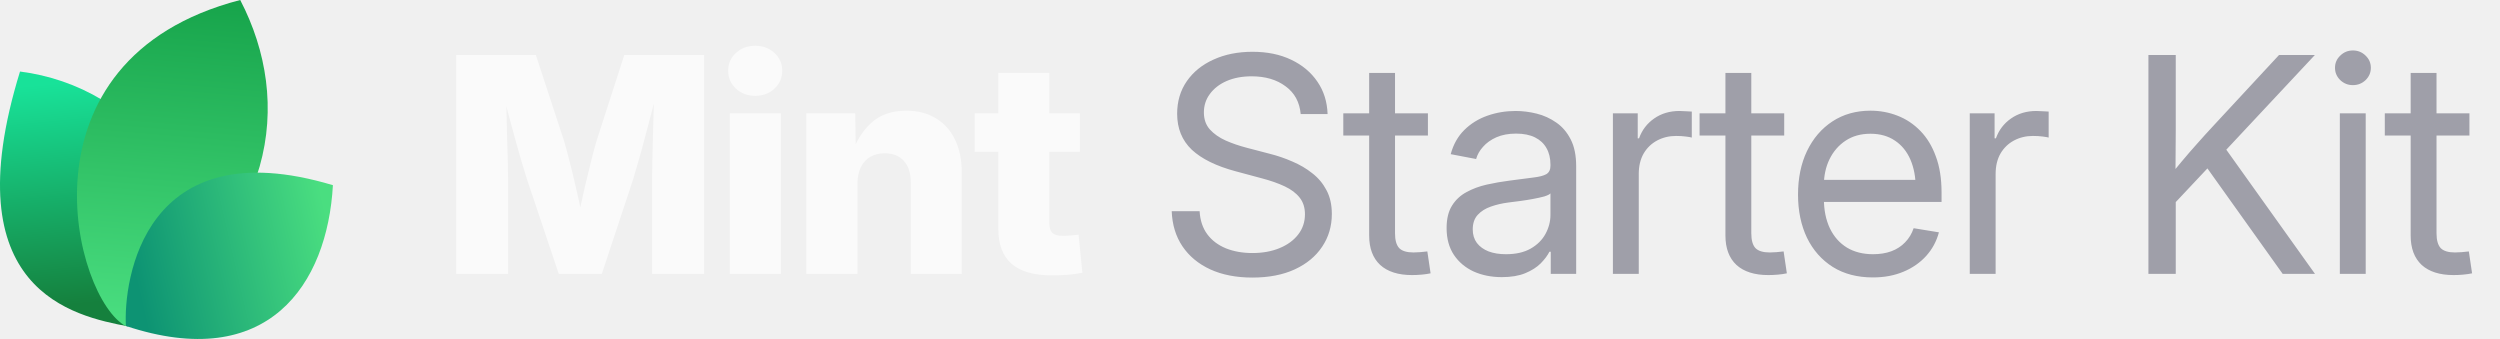
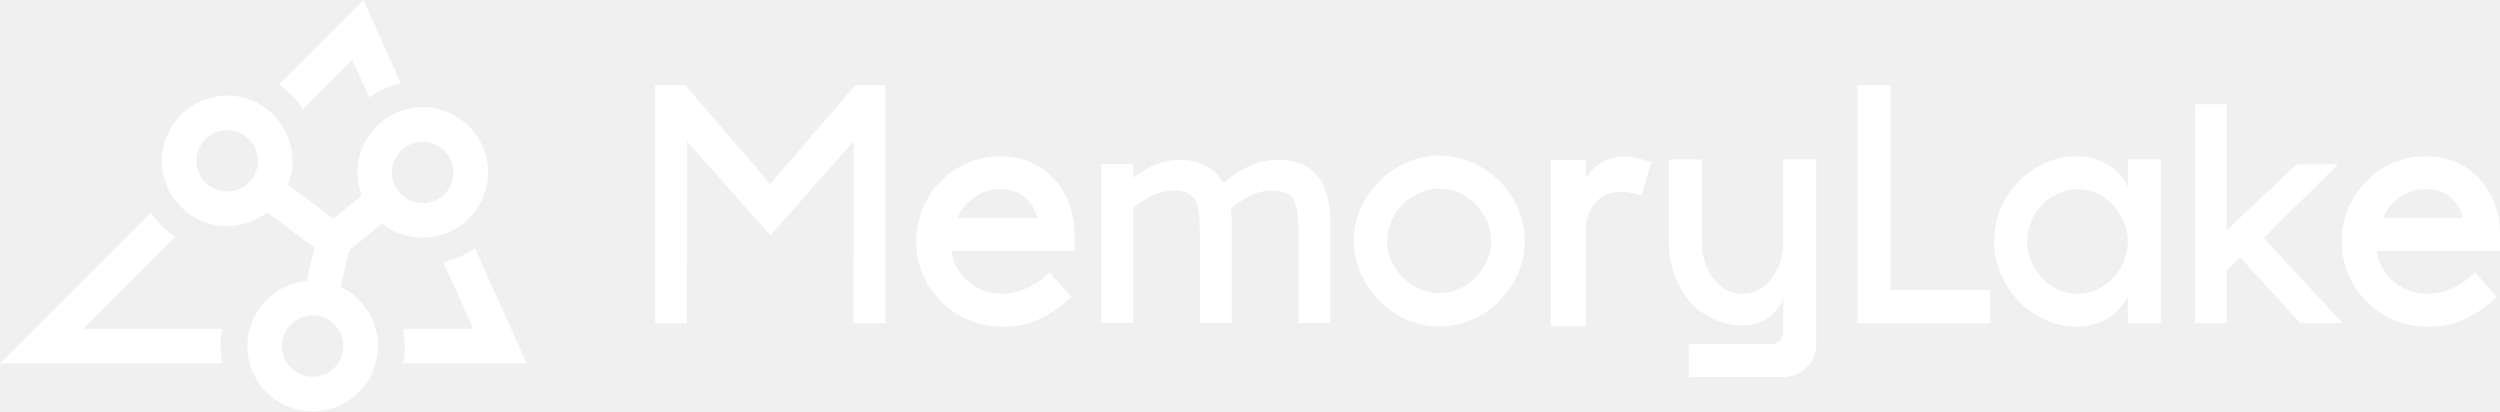
- <svg xmlns="http://www.w3.org/2000/svg" width="177" height="24" viewBox="0 0 177 24" fill="none">
-   <path d="M9.061 23.108C5.268 22.377 -3.391 20.627 1.417 5.064C9.634 6.099 16.973 14.064 9.061 23.108Z" fill="url(#paint0_linear_17557_2145)" />
-   <path d="M8.919 23.094C5.276 21.222 0.784 4.209 17.007 0C20.757 7.193 19.621 16.545 8.919 23.094Z" fill="url(#paint1_linear_17557_2145)" />
-   <path d="M8.914 23.079C8.735 19.882 10.159 9.085 23.57 13.111C23.181 20.123 18.984 26.418 8.914 23.079Z" fill="url(#paint2_linear_17557_2145)" />
-   <path d="M32.301 19.392V3.894H37.938L39.925 9.948C40.036 10.315 40.164 10.787 40.31 11.362C40.462 11.938 40.611 12.552 40.757 13.204C40.91 13.855 41.048 14.483 41.173 15.086C41.305 15.682 41.412 16.192 41.495 16.615H40.695C40.771 16.192 40.871 15.682 40.996 15.086C41.128 14.49 41.267 13.866 41.412 13.214C41.565 12.562 41.714 11.948 41.86 11.373C42.005 10.79 42.133 10.315 42.244 9.948L44.2 3.894H49.848V19.392H46.166V12.704C46.166 12.357 46.173 11.917 46.187 11.383C46.2 10.849 46.214 10.27 46.228 9.646C46.249 9.022 46.266 8.391 46.28 7.753C46.301 7.115 46.311 6.519 46.311 5.964H46.623C46.485 6.561 46.332 7.181 46.166 7.826C45.999 8.471 45.833 9.102 45.666 9.719C45.507 10.336 45.351 10.901 45.198 11.414C45.053 11.928 44.928 12.357 44.824 12.704L42.608 19.392H39.561L37.314 12.704C37.203 12.357 37.072 11.928 36.919 11.414C36.773 10.901 36.614 10.34 36.441 9.729C36.274 9.112 36.104 8.481 35.931 7.836C35.764 7.192 35.608 6.567 35.463 5.964H35.827C35.834 6.512 35.844 7.105 35.858 7.743C35.872 8.374 35.886 9.005 35.9 9.636C35.92 10.26 35.938 10.839 35.952 11.373C35.965 11.907 35.972 12.351 35.972 12.704V19.392H32.301ZM51.668 19.392V8.024H55.288V19.392H51.668ZM53.468 6.786C52.927 6.786 52.473 6.616 52.105 6.276C51.738 5.93 51.554 5.507 51.554 5.007C51.554 4.508 51.738 4.088 52.105 3.749C52.473 3.409 52.927 3.239 53.468 3.239C54.009 3.239 54.463 3.409 54.83 3.749C55.198 4.082 55.382 4.501 55.382 5.007C55.382 5.507 55.198 5.93 54.83 6.276C54.463 6.616 54.009 6.786 53.468 6.786ZM60.708 13.027V19.392H57.088V8.024H60.551L60.593 10.967H60.281C60.593 10.024 61.061 9.268 61.685 8.7C62.309 8.124 63.138 7.836 64.171 7.836C64.975 7.836 65.672 8.017 66.262 8.377C66.851 8.731 67.302 9.234 67.614 9.885C67.933 10.537 68.092 11.307 68.092 12.194V19.392H64.483V12.912C64.483 12.26 64.32 11.754 63.994 11.394C63.675 11.033 63.221 10.853 62.632 10.853C62.25 10.853 61.914 10.936 61.623 11.102C61.332 11.269 61.106 11.515 60.947 11.841C60.787 12.16 60.708 12.555 60.708 13.027ZM76.456 8.024V10.749H69.008V8.024H76.456ZM70.683 5.163H74.292V15.783C74.292 16.102 74.361 16.334 74.5 16.48C74.646 16.625 74.899 16.698 75.259 16.698C75.405 16.698 75.596 16.688 75.831 16.667C76.074 16.646 76.251 16.629 76.362 16.615L76.632 19.309C76.313 19.378 75.963 19.427 75.582 19.455C75.207 19.482 74.836 19.496 74.469 19.496C73.2 19.496 72.25 19.222 71.619 18.674C70.995 18.127 70.683 17.308 70.683 16.22V5.163Z" fill="#FAFAFA" />
-   <path d="M88.667 19.652C87.523 19.652 86.528 19.458 85.682 19.07C84.843 18.681 84.188 18.137 83.716 17.437C83.245 16.736 82.992 15.908 82.957 14.951H84.933C84.968 15.596 85.148 16.14 85.474 16.584C85.8 17.021 86.24 17.354 86.795 17.582C87.35 17.804 87.974 17.915 88.667 17.915C89.388 17.915 90.026 17.801 90.581 17.572C91.143 17.343 91.583 17.024 91.902 16.615C92.228 16.199 92.391 15.717 92.391 15.169C92.391 14.698 92.266 14.306 92.017 13.994C91.767 13.675 91.413 13.408 90.956 13.193C90.498 12.978 89.954 12.787 89.323 12.621L87.502 12.132C86.123 11.765 85.082 11.255 84.382 10.603C83.689 9.944 83.342 9.095 83.342 8.055C83.342 7.174 83.571 6.404 84.028 5.746C84.486 5.087 85.117 4.577 85.921 4.217C86.726 3.849 87.645 3.666 88.678 3.666C89.718 3.666 90.63 3.853 91.413 4.227C92.204 4.602 92.824 5.122 93.275 5.787C93.726 6.446 93.965 7.209 93.993 8.076H92.089C92.013 7.23 91.656 6.574 91.018 6.11C90.387 5.638 89.586 5.403 88.615 5.403C87.95 5.403 87.36 5.513 86.847 5.735C86.341 5.957 85.946 6.262 85.661 6.651C85.377 7.032 85.235 7.469 85.235 7.961C85.235 8.447 85.377 8.849 85.661 9.168C85.946 9.48 86.317 9.74 86.774 9.948C87.232 10.149 87.724 10.319 88.251 10.457L89.884 10.884C90.439 11.023 90.977 11.206 91.496 11.435C92.023 11.657 92.495 11.934 92.911 12.267C93.334 12.593 93.67 12.995 93.92 13.474C94.17 13.945 94.294 14.504 94.294 15.149C94.294 16.015 94.066 16.788 93.608 17.468C93.157 18.148 92.512 18.681 91.673 19.07C90.834 19.458 89.832 19.652 88.667 19.652ZM101.097 8.024V9.594H95.106V8.024H101.097ZM96.937 5.163H98.767V16.521C98.767 17 98.865 17.347 99.059 17.562C99.26 17.77 99.6 17.874 100.078 17.874C100.21 17.874 100.366 17.867 100.546 17.853C100.733 17.832 100.903 17.815 101.056 17.801L101.285 19.351C101.097 19.392 100.886 19.423 100.65 19.444C100.414 19.465 100.189 19.475 99.974 19.475C98.996 19.475 98.244 19.236 97.717 18.758C97.197 18.272 96.937 17.579 96.937 16.677V5.163ZM106.33 19.621C105.595 19.621 104.932 19.489 104.343 19.226C103.754 18.955 103.285 18.564 102.939 18.05C102.592 17.53 102.419 16.896 102.419 16.147C102.419 15.495 102.547 14.965 102.804 14.556C103.06 14.146 103.403 13.828 103.833 13.599C104.263 13.363 104.742 13.186 105.269 13.068C105.796 12.95 106.333 12.857 106.881 12.787C107.574 12.69 108.132 12.617 108.555 12.569C108.978 12.52 109.287 12.441 109.481 12.33C109.675 12.212 109.772 12.014 109.772 11.737V11.654C109.772 11.203 109.679 10.815 109.492 10.489C109.311 10.163 109.041 9.91 108.68 9.729C108.32 9.549 107.872 9.459 107.338 9.459C106.805 9.459 106.34 9.546 105.945 9.719C105.556 9.892 105.241 10.118 104.998 10.395C104.755 10.665 104.593 10.953 104.509 11.258L102.71 10.915C102.897 10.222 103.22 9.65 103.677 9.199C104.135 8.748 104.679 8.412 105.31 8.19C105.941 7.968 106.607 7.857 107.307 7.857C107.8 7.857 108.295 7.92 108.795 8.044C109.301 8.169 109.765 8.381 110.188 8.679C110.611 8.97 110.951 9.369 111.208 9.875C111.464 10.374 111.593 11.005 111.593 11.768V19.392H109.793V17.822H109.7C109.568 18.085 109.363 18.359 109.086 18.643C108.809 18.921 108.444 19.153 107.994 19.34C107.543 19.527 106.988 19.621 106.33 19.621ZM106.621 17.998C107.321 17.998 107.904 17.867 108.368 17.603C108.84 17.333 109.19 16.986 109.419 16.563C109.654 16.133 109.772 15.682 109.772 15.211V13.692C109.703 13.769 109.554 13.841 109.325 13.911C109.096 13.973 108.829 14.032 108.524 14.088C108.226 14.143 107.921 14.192 107.609 14.233C107.304 14.275 107.033 14.309 106.798 14.337C106.354 14.393 105.938 14.49 105.549 14.628C105.168 14.76 104.86 14.954 104.624 15.211C104.388 15.467 104.27 15.811 104.27 16.241C104.27 16.615 104.367 16.934 104.561 17.198C104.762 17.461 105.04 17.662 105.393 17.801C105.747 17.933 106.156 17.998 106.621 17.998ZM114.193 19.392V8.024H115.951V9.792H116.045C116.253 9.209 116.61 8.741 117.116 8.388C117.622 8.034 118.219 7.857 118.905 7.857C119.058 7.857 119.217 7.864 119.384 7.878C119.55 7.885 119.682 7.892 119.779 7.899V9.74C119.716 9.719 119.578 9.695 119.363 9.667C119.155 9.639 118.922 9.625 118.666 9.625C118.174 9.625 117.726 9.733 117.324 9.948C116.922 10.163 116.603 10.471 116.367 10.874C116.138 11.276 116.024 11.758 116.024 12.319V19.392H114.193ZM126.322 8.024V9.594H120.33V8.024H126.322ZM122.161 5.163H123.992V16.521C123.992 17 124.089 17.347 124.283 17.562C124.484 17.77 124.824 17.874 125.302 17.874C125.434 17.874 125.59 17.867 125.77 17.853C125.958 17.832 126.127 17.815 126.28 17.801L126.509 19.351C126.322 19.392 126.11 19.423 125.874 19.444C125.639 19.465 125.413 19.475 125.198 19.475C124.221 19.475 123.468 19.236 122.941 18.758C122.421 18.272 122.161 17.579 122.161 16.677V5.163ZM132.604 19.642C131.502 19.642 130.555 19.396 129.765 18.903C128.974 18.404 128.364 17.714 127.934 16.834C127.511 15.946 127.3 14.927 127.3 13.775C127.3 12.611 127.511 11.584 127.934 10.697C128.364 9.802 128.964 9.102 129.734 8.596C130.51 8.089 131.408 7.836 132.428 7.836C133.1 7.836 133.738 7.954 134.341 8.19C134.952 8.426 135.489 8.783 135.954 9.261C136.425 9.74 136.793 10.343 137.056 11.071C137.327 11.792 137.462 12.645 137.462 13.63V14.296H128.433V12.735H136.463L135.631 13.297C135.631 12.541 135.506 11.876 135.257 11.3C135.007 10.725 134.643 10.277 134.165 9.958C133.686 9.632 133.107 9.469 132.428 9.469C131.748 9.469 131.162 9.632 130.67 9.958C130.177 10.284 129.796 10.725 129.526 11.279C129.262 11.827 129.13 12.441 129.13 13.12V14.046C129.13 14.864 129.273 15.572 129.557 16.168C129.841 16.757 130.243 17.211 130.763 17.53C131.283 17.842 131.901 17.998 132.615 17.998C133.093 17.998 133.523 17.929 133.905 17.79C134.293 17.645 134.619 17.433 134.882 17.156C135.153 16.879 135.354 16.546 135.486 16.157L137.275 16.449C137.108 17.08 136.81 17.634 136.38 18.113C135.95 18.591 135.413 18.966 134.768 19.236C134.123 19.507 133.402 19.642 132.604 19.642ZM139.459 19.392V8.024H141.217V9.792H141.311C141.519 9.209 141.876 8.741 142.382 8.388C142.888 8.034 143.485 7.857 144.171 7.857C144.324 7.857 144.483 7.864 144.649 7.878C144.816 7.885 144.948 7.892 145.045 7.899V9.74C144.982 9.719 144.844 9.695 144.629 9.667C144.421 9.639 144.188 9.625 143.932 9.625C143.439 9.625 142.992 9.733 142.59 9.948C142.188 10.163 141.869 10.471 141.633 10.874C141.404 11.276 141.29 11.758 141.29 12.319V19.392H139.459ZM153.429 14.961V12.715C153.783 12.257 154.136 11.82 154.49 11.404C154.844 10.981 155.204 10.565 155.572 10.156C155.939 9.74 156.314 9.327 156.695 8.918L161.355 3.894H163.893L157.277 10.967H157.184L153.429 14.961ZM152.108 19.392V3.894H154.043V9.241L154.022 12.559L154.043 13.505V19.392H152.108ZM161.615 19.392L155.967 11.477L157.173 9.969L163.903 19.392H161.615ZM165.661 19.392V8.024H167.492V19.392H165.661ZM166.587 6.027C166.24 6.027 165.942 5.909 165.692 5.673C165.443 5.43 165.318 5.139 165.318 4.799C165.318 4.459 165.443 4.172 165.692 3.936C165.942 3.693 166.24 3.572 166.587 3.572C166.934 3.572 167.232 3.693 167.482 3.936C167.731 4.172 167.856 4.459 167.856 4.799C167.856 5.139 167.731 5.43 167.482 5.673C167.232 5.909 166.934 6.027 166.587 6.027ZM174.836 8.024V9.594H168.844V8.024H174.836ZM170.675 5.163H172.506V16.521C172.506 17 172.603 17.347 172.797 17.562C172.998 17.77 173.338 17.874 173.816 17.874C173.948 17.874 174.104 17.867 174.284 17.853C174.472 17.832 174.641 17.815 174.794 17.801L175.023 19.351C174.836 19.392 174.624 19.423 174.388 19.444C174.153 19.465 173.927 19.475 173.712 19.475C172.735 19.475 171.982 19.236 171.455 18.758C170.935 18.272 170.675 17.579 170.675 16.677V5.163Z" fill="#9F9FA9" />
+ <svg xmlns="http://www.w3.org/2000/svg" id="_图层_2" data-name="图层_2" viewBox="0 0 325.636 53.578">
  <defs>
-     <linearGradient id="paint0_linear_17557_2145" x1="3.776" y1="5.916" x2="5.232" y2="21.559" gradientUnits="userSpaceOnUse">
-       <stop stop-color="#18E299" />
-       <stop offset="1" stop-color="#15803D" />
-     </linearGradient>
-     <linearGradient id="paint1_linear_17557_2145" x1="12.171" y1="-0.718" x2="10.19" y2="22.983" gradientUnits="userSpaceOnUse">
-       <stop stop-color="#16A34A" />
-       <stop offset="1" stop-color="#4ADE80" />
-     </linearGradient>
-     <linearGradient id="paint2_linear_17557_2145" x1="23.133" y1="15.353" x2="9.338" y2="18.52" gradientUnits="userSpaceOnUse">
-       <stop stop-color="#4ADE80" />
-       <stop offset="1" stop-color="#0D9373" />
-     </linearGradient>
+     <style>
+       .cls-1 {
+         fill: #fff;
+       }
+     </style>
  </defs>
+   <g id="_图层_2-2" data-name="图层_2">
+     <g>
+       <polygon class="cls-1" points="115.347 11.081 115.347 42.101 111.182 42.101 111.206 18.385 100.347 30.653 89.488 18.425 89.464 42.101 85.347 42.101 85.347 11.081 89.252 11.081 100.314 23.956 111.433 11.081 115.347 11.081" />
+       <path class="cls-1" d="M139.954,30.532c0-1.44-.236-2.792-.702-4.019-.467-1.228-1.133-2.318-1.981-3.239-.852-.921-1.878-1.645-3.052-2.155-1.173-.509-2.485-.768-3.899-.768-1.523,0-2.97.294-4.299.873-1.324.577-2.498,1.379-3.488,2.382-.989,1.004-1.776,2.191-2.34,3.53-.565,1.34-.852,2.793-.852,4.318,0,1.524.294,2.978.873,4.319.578,1.34,1.387,2.527,2.403,3.53,1.019,1.004,2.22,1.805,3.572,2.382,1.355.579,2.815.873,4.34.873.756,0,1.497-.058,2.205-.17.711-.114,1.428-.315,2.131-.597.704-.281,1.44-.667,2.187-1.147.744-.477,1.549-1.103,2.391-1.861l.11-.1-2.847-3.208-.112.109c-.903.877-1.898,1.551-2.956,2.005-1.858.797-3.832.908-5.552.249-.75-.285-1.427-.685-2.013-1.19-.584-.501-1.074-1.108-1.456-1.805-.355-.648-.596-1.37-.714-2.148h16.051v-2.165ZM130.319,24.639c1.272,0,2.348.369,3.196,1.098.808.69,1.349,1.589,1.61,2.673h-10.424c.42-1.053,1.124-1.941,2.096-2.646,1.031-.747,2.216-1.125,3.522-1.125Z" />
+       <path class="cls-1" d="M197.689,27.093c-.593-1.341-1.408-2.528-2.424-3.529s-2.21-1.809-3.549-2.402c-1.343-.593-2.769-.894-4.236-.894-1.469,0-2.894.301-4.236.894-1.341.593-2.535,1.408-3.551,2.423-1.016,1.017-1.831,2.204-2.422,3.528-.594,1.329-.895,2.762-.895,4.258,0,1.47.302,2.896.894,4.236.592,1.34,1.4,2.534,2.402,3.55,1.001,1.016,2.188,1.831,3.529,2.423,1.341.594,2.78.895,4.278.895,1.497,0,2.937-.302,4.278-.895,1.338-.591,2.525-1.406,3.529-2.423,1.002-1.018,1.81-2.212,2.401-3.55.594-1.342.894-2.768.894-4.236,0-1.496-.301-2.936-.894-4.278ZM194.254,31.371c0,.896-.186,1.766-.554,2.583-.368.82-.867,1.554-1.481,2.181-.611.626-1.337,1.131-2.157,1.5-1.63.735-3.529.733-5.186,0-.833-.369-1.565-.874-2.178-1.501-.613-.624-1.111-1.358-1.481-2.18-.367-.815-.553-1.685-.553-2.583,0-.927.185-1.81.553-2.624.368-.818.867-1.553,1.481-2.182.614-.627,1.347-1.132,2.178-1.499.83-.367,1.706-.554,2.604-.554.897,0,1.766.186,2.582.554.818.367,1.544.872,2.157,1.499.616.631,1.114,1.365,1.481,2.182s.554,1.699.554,2.624Z" />
+       <path class="cls-1" d="M277.168,20.77v3.595c-.148-.359-.338-.705-.566-1.033-.427-.611-.953-1.145-1.566-1.589-.612-.44-1.31-.786-2.078-1.028-.768-.24-1.588-.363-2.438-.363-1.472,0-2.876.302-4.176.894-1.297.593-2.448,1.401-3.423,2.403-.976,1.004-1.756,2.185-2.317,3.509-.565,1.326-.853,2.758-.853,4.255s.294,2.936.873,4.277c.577,1.339,1.364,2.533,2.338,3.549.975,1.018,2.127,1.833,3.424,2.425,1.301.594,2.706.895,4.176.895.853,0,1.666-.13,2.419-.387.754-.256,1.444-.608,2.055-1.048.612-.442,1.14-.969,1.565-1.567.229-.319.419-.659.567-1.016v3.556h4.288v-21.327h-4.288ZM277.168,31.497c0,.896-.179,1.767-.533,2.585-.353.816-.831,1.543-1.418,2.159-.588.613-1.286,1.11-2.075,1.478-.787.366-1.641.552-2.538.552s-1.752-.185-2.539-.552c-.791-.369-1.488-.873-2.073-1.499-.586-.626-1.063-1.359-1.419-2.181-.354-.816-.533-1.7-.533-2.627,0-.899.179-1.769.533-2.584.354-.819.832-1.546,1.418-2.159s1.284-1.111,2.074-1.48c.789-.366,1.644-.552,2.539-.552s1.749.185,2.538.552c.79.368,1.488.865,2.075,1.48.586.614,1.063,1.347,1.418,2.179.353.833.533,1.725.533,2.648Z" />
+       <path class="cls-1" d="M325.636,30.532c0-1.44-.236-2.792-.702-4.019-.467-1.228-1.133-2.318-1.981-3.239-.852-.921-1.878-1.645-3.052-2.155-1.173-.509-2.485-.768-3.899-.768-1.523,0-2.97.294-4.299.873-1.324.577-2.498,1.379-3.488,2.382-.989,1.004-1.776,2.191-2.34,3.53-.565,1.34-.852,2.793-.852,4.318,0,1.524.294,2.978.873,4.319.578,1.34,1.387,2.527,2.403,3.53,1.019,1.004,2.22,1.805,3.572,2.382,1.355.579,2.815.873,4.34.873.756,0,1.497-.058,2.205-.17.711-.114,1.428-.315,2.131-.597.704-.281,1.44-.667,2.187-1.147.744-.477,1.549-1.103,2.391-1.861l.11-.1-2.847-3.208-.112.109c-.903.877-1.898,1.551-2.956,2.005-1.859.797-3.831.908-5.552.249-.75-.285-1.427-.685-2.013-1.19-.584-.501-1.074-1.108-1.456-1.805-.355-.648-.596-1.37-.714-2.148h16.051v-2.165ZM316.002,24.639c1.272,0,2.348.369,3.196,1.098.808.69,1.349,1.589,1.61,2.673h-10.424c.42-1.053,1.124-1.941,2.096-2.646,1.031-.747,2.216-1.125,3.522-1.125Z" />
+       <path class="cls-1" d="M166.488,20.831c-1.323,0-2.583.267-3.746.793-1.037.469-2.183,1.21-3.411,2.205-.49-.864-1.172-1.565-2.034-2.086-1.004-.605-2.233-.912-3.653-.912-1.23,0-2.405.259-3.492.769-.846.396-1.703.921-2.557,1.565v-1.782h-4.148v20.698h4.148v-15.058c.84-.63,1.69-1.156,2.529-1.567.86-.422,1.727-.636,2.576-.636.894,0,1.577.114,2.03.34.439.221.767.541,1.001.978.223.427.373,1.015.446,1.75.075.773.114,1.603.114,2.464v11.729h4.148v-13.137c0-.365-.012-.733-.037-1.105-.018-.273-.039-.522-.064-.746.853-.644,1.716-1.185,2.569-1.613.877-.439,1.765-.66,2.636-.66.893,0,1.575.116,2.026.347.441.227.769.551,1.004.988.223.427.373,1.019.446,1.76.075.778.114,1.598.114,2.437v11.729h4.148v-13.315c0-2.456-.553-4.405-1.644-5.796-1.114-1.42-2.847-2.14-5.15-2.14Z" />
+       <polygon class="cls-1" points="304.526 21.399 299.166 21.399 290.062 29.962 290.062 13.58 285.913 13.58 285.913 42.098 290.062 42.098 290.062 35.225 291.816 33.557 299.639 42.098 305.149 42.098 294.867 31.003 304.526 21.399" />
+       <path class="cls-1" d="M213.142,20.57c-.498-.117-1.001-.177-1.496-.177-1.242-.027-2.381.316-3.394,1.022-.681.474-1.243,1.071-1.681,1.785v-2.342h-4.579v21.663h4.579v-12.476c0-1.495.423-2.731,1.256-3.671.839-.943,1.962-1.401,3.436-1.401.616,0,1.383.137,2.28.409l.277.084,1.253-4.342-.265-.084c-.638-.203-1.183-.356-1.665-.469Z" />
+       <path class="cls-1" d="M236.567,44.825v-24.054h-4.288v10.937c0,.819-.131,1.638-.391,2.43-.26.79-.633,1.502-1.109,2.116-.476.61-1.039,1.105-1.678,1.473-.63.362-1.347.546-2.128.546-.782,0-1.506-.184-2.151-.547-.65-.366-1.214-.861-1.674-1.471-.464-.613-.83-1.325-1.089-2.117-.26-.792-.392-1.609-.392-2.43v-10.937h-4.287v10.937c0,1.411.243,2.784.723,4.081.479,1.299,1.145,2.465,1.978,3.464.834,1.005,1.843,1.63,3.003,2.224,1.163.596,2.443.898,3.804.898,1.43,0,2.675-.341,3.705-1.214.764-.646,1.331-1.387,1.687-2.374v4.499c0,.85-.689,1.539-1.539,1.539h-10.786v4.288h12.325c2.368,0,4.288-1.92,4.288-4.288h-0Z" />
+       <polygon class="cls-1" points="246.233 37.771 246.233 11.081 241.943 11.081 241.943 42.101 254.913 42.101 259.243 42.101 259.243 37.771 246.233 37.771" />
+       <g>
+         <path class="cls-1" d="M55.057,18.454c.256,0,.516.025.777.076,2.168.427,3.579,2.53,3.152,4.698-.375,1.907-2.048,3.229-3.921,3.229-.256,0-.516-.025-.777-.076-2.168-.427-3.579-2.53-3.152-4.698.375-1.907,2.048-3.229,3.921-3.229M55.058,13.954h-0c-4.048 0-7.554,2.885-8.336,6.86-.905,4.599,2.1,9.077,6.699,9.982.542.107,1.096.161,1.646.161,4.048,0,7.553-2.885,8.336-6.859.905-4.599-2.1-9.077-6.699-9.982-.542-.107-1.096-.161-1.646-.161h0Z" />
+         <g>
+           <path class="cls-1" d="M36.317,11.01c1.238.838,2.318,1.91,3.184,3.18l6.396-6.395,2.203,4.901c1.22-.872,2.603-1.516,4.086-1.884L47.326,0l-11.009,11.01Z" />
+           <path class="cls-1" d="M68.596,47.327l-6.737-14.989c-1.233.85-2.631,1.463-4.121,1.806l3.903,8.684h-9.123c.28,1.468.284,2.989-.005,4.5h16.082Z" />
+           <path class="cls-1" d="M10.863,42.827l11.964-11.964c-1.234-.843-2.312-1.916-3.174-3.19L0,47.327h28.941c-.28-1.468-.284-2.989.004-4.5H10.863Z" />
+         </g>
+         <path class="cls-1" d="M29.587,16.95c.256,0,.516.025.777.076,2.168.427,3.579,2.53,3.152,4.698-.375,1.907-2.048,3.229-3.921,3.229-.256,0-.516-.025-.777-.076-2.168-.427-3.579-2.53-3.152-4.698.375-1.907,2.048-3.229,3.921-3.229M29.587,12.45h-0c-4.048 0-7.554,2.885-8.336,6.86-.905,4.599,2.1,9.077,6.699,9.982.542.107,1.096.161,1.646.161,4.048,0,7.554-2.885,8.336-6.86.905-4.599-2.1-9.077-6.699-9.982-.542-.107-1.096-.161-1.646-.161h0Z" />
+         <polygon class="cls-1" points="52.915 26.553 50.074 23.065 43.423 28.483 34.539 21.827 31.841 25.428 40.957 32.258 39.121 40.16 43.504 41.177 45.498 32.596 52.915 26.553" />
+         <path class="cls-1" d="M40.725,41.075c.256,0,.516.025.777.076,2.168.427,3.579,2.53,3.152,4.698-.375,1.907-2.048,3.229-3.921,3.229-.256,0-.516-.025-.777-.076-2.168-.427-3.579-2.53-3.152-4.698.375-1.907,2.048-3.229,3.921-3.229M40.725,36.575h-0c-4.048 0-7.554,2.885-8.336,6.86-.439,2.228.017,4.493,1.282,6.378,1.265,1.885,3.189,3.165,5.417,3.604.542.107,1.096.161,1.646.161,4.048,0,7.554-2.885,8.336-6.86.439-2.228-.017-4.493-1.282-6.378-1.265-1.885-3.189-3.165-5.417-3.604-.542-.107-1.096-.161-1.646-.161h0Z" />
+       </g>
+       <path class="cls-1" d="M187.479,42.52c-1.496,0-2.936-.302-4.279-.895-1.341-.593-2.527-1.407-3.529-2.423-1.002-1.017-1.81-2.211-2.4-3.549-.595-1.345-.895-2.769-.895-4.237,0-1.495.301-2.928.896-4.258.591-1.325,1.405-2.511,2.421-3.527,1.015-1.015,2.21-1.831,3.551-2.424,1.342-.594,2.767-.894,4.236-.894,1.468,0,2.894.301,4.237.894,1.336.593,2.534,1.403,3.549,2.402,1.015,1.001,1.831,2.188,2.423,3.529.594,1.343.894,2.782.894,4.278,0,1.47-.301,2.894-.894,4.235-.591,1.339-1.398,2.532-2.402,3.552-1.002,1.014-2.191,1.831-3.529,2.422-1.344.595-2.782.895-4.278.895ZM187.479,24.557c-.904,0-1.786.189-2.621.561-.815.361-1.544.862-2.156,1.485-.624.64-1.119,1.37-1.486,2.186-.369.825-.553,1.704-.553,2.626,0,.886.181,1.744.538,2.549.384.856.883,1.59,1.497,2.214.603.619,1.341,1.13,2.175,1.5.844.367,1.731.552,2.608.552.863,0,1.696-.17,2.478-.505.034-.015.068-.029.102-.045.826-.372,1.555-.88,2.168-1.51.606-.618,1.11-1.359,1.478-2.184.356-.778.549-1.66.549-2.571,0-.959-.2-1.871-.594-2.711-.327-.728-.822-1.459-1.434-2.087-.62-.635-1.341-1.137-2.153-1.501-.821-.371-1.693-.56-2.594-.56Z" />
+     </g>
+   </g>
</svg>
